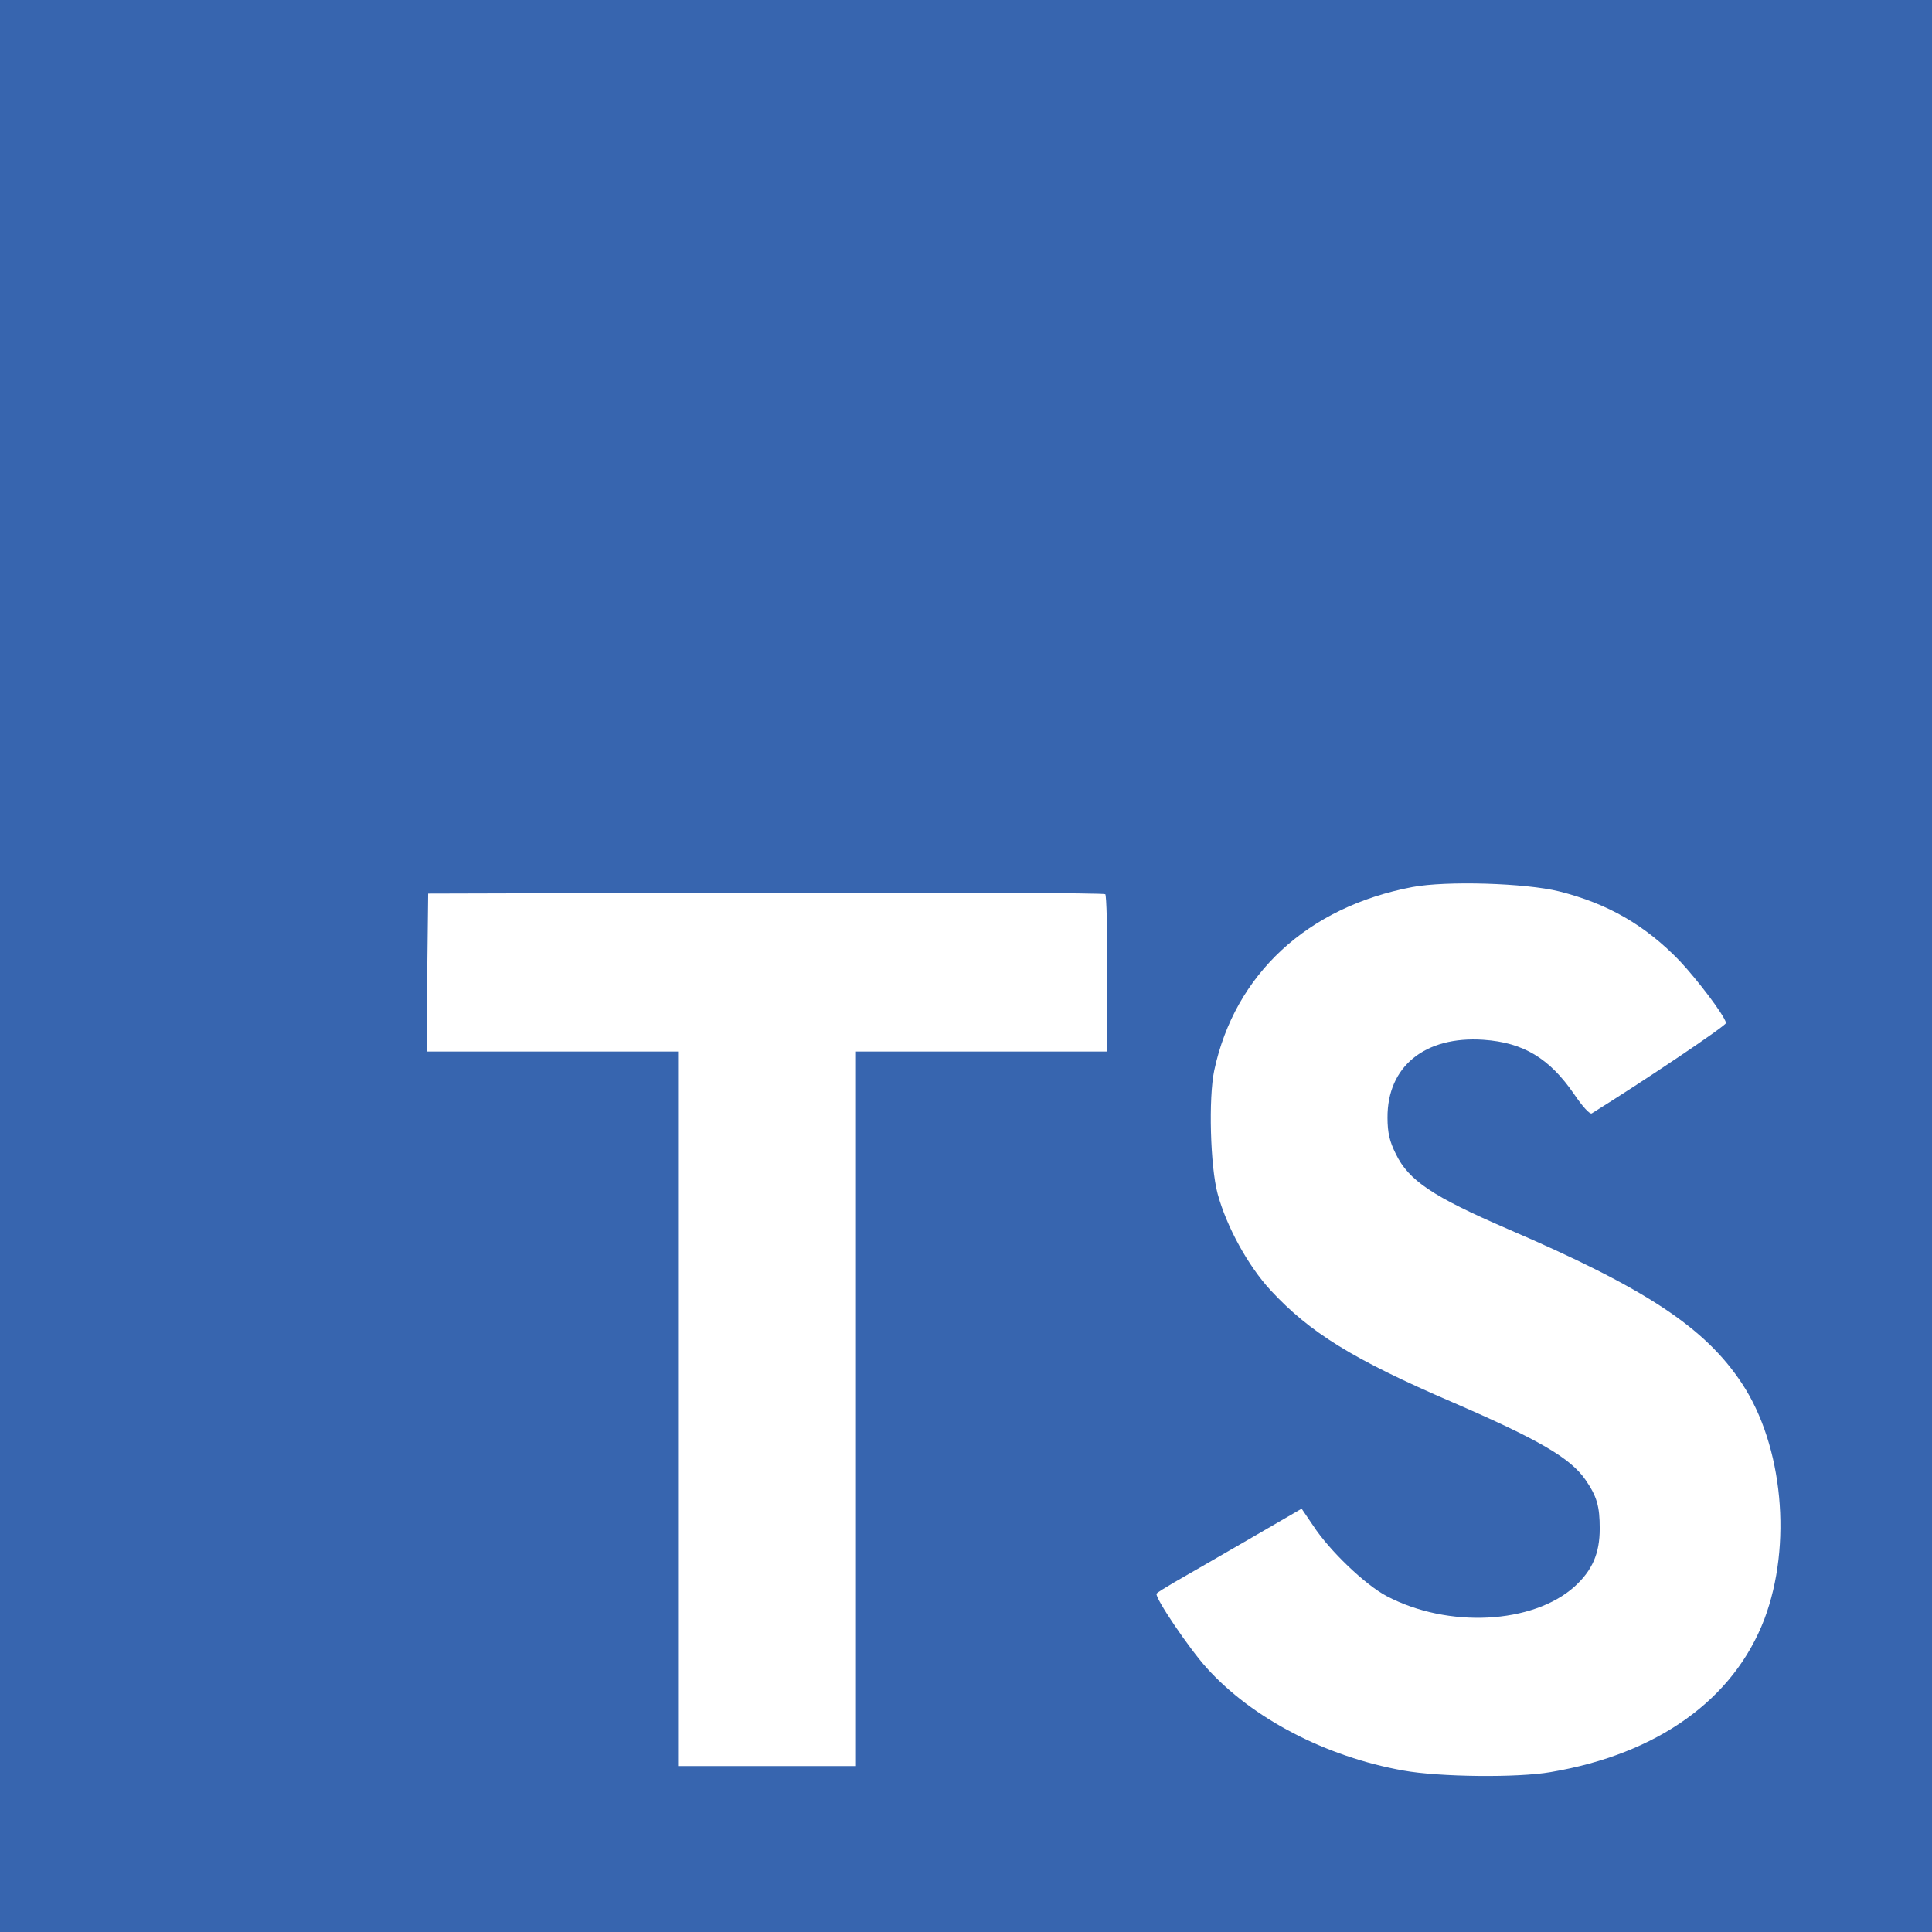
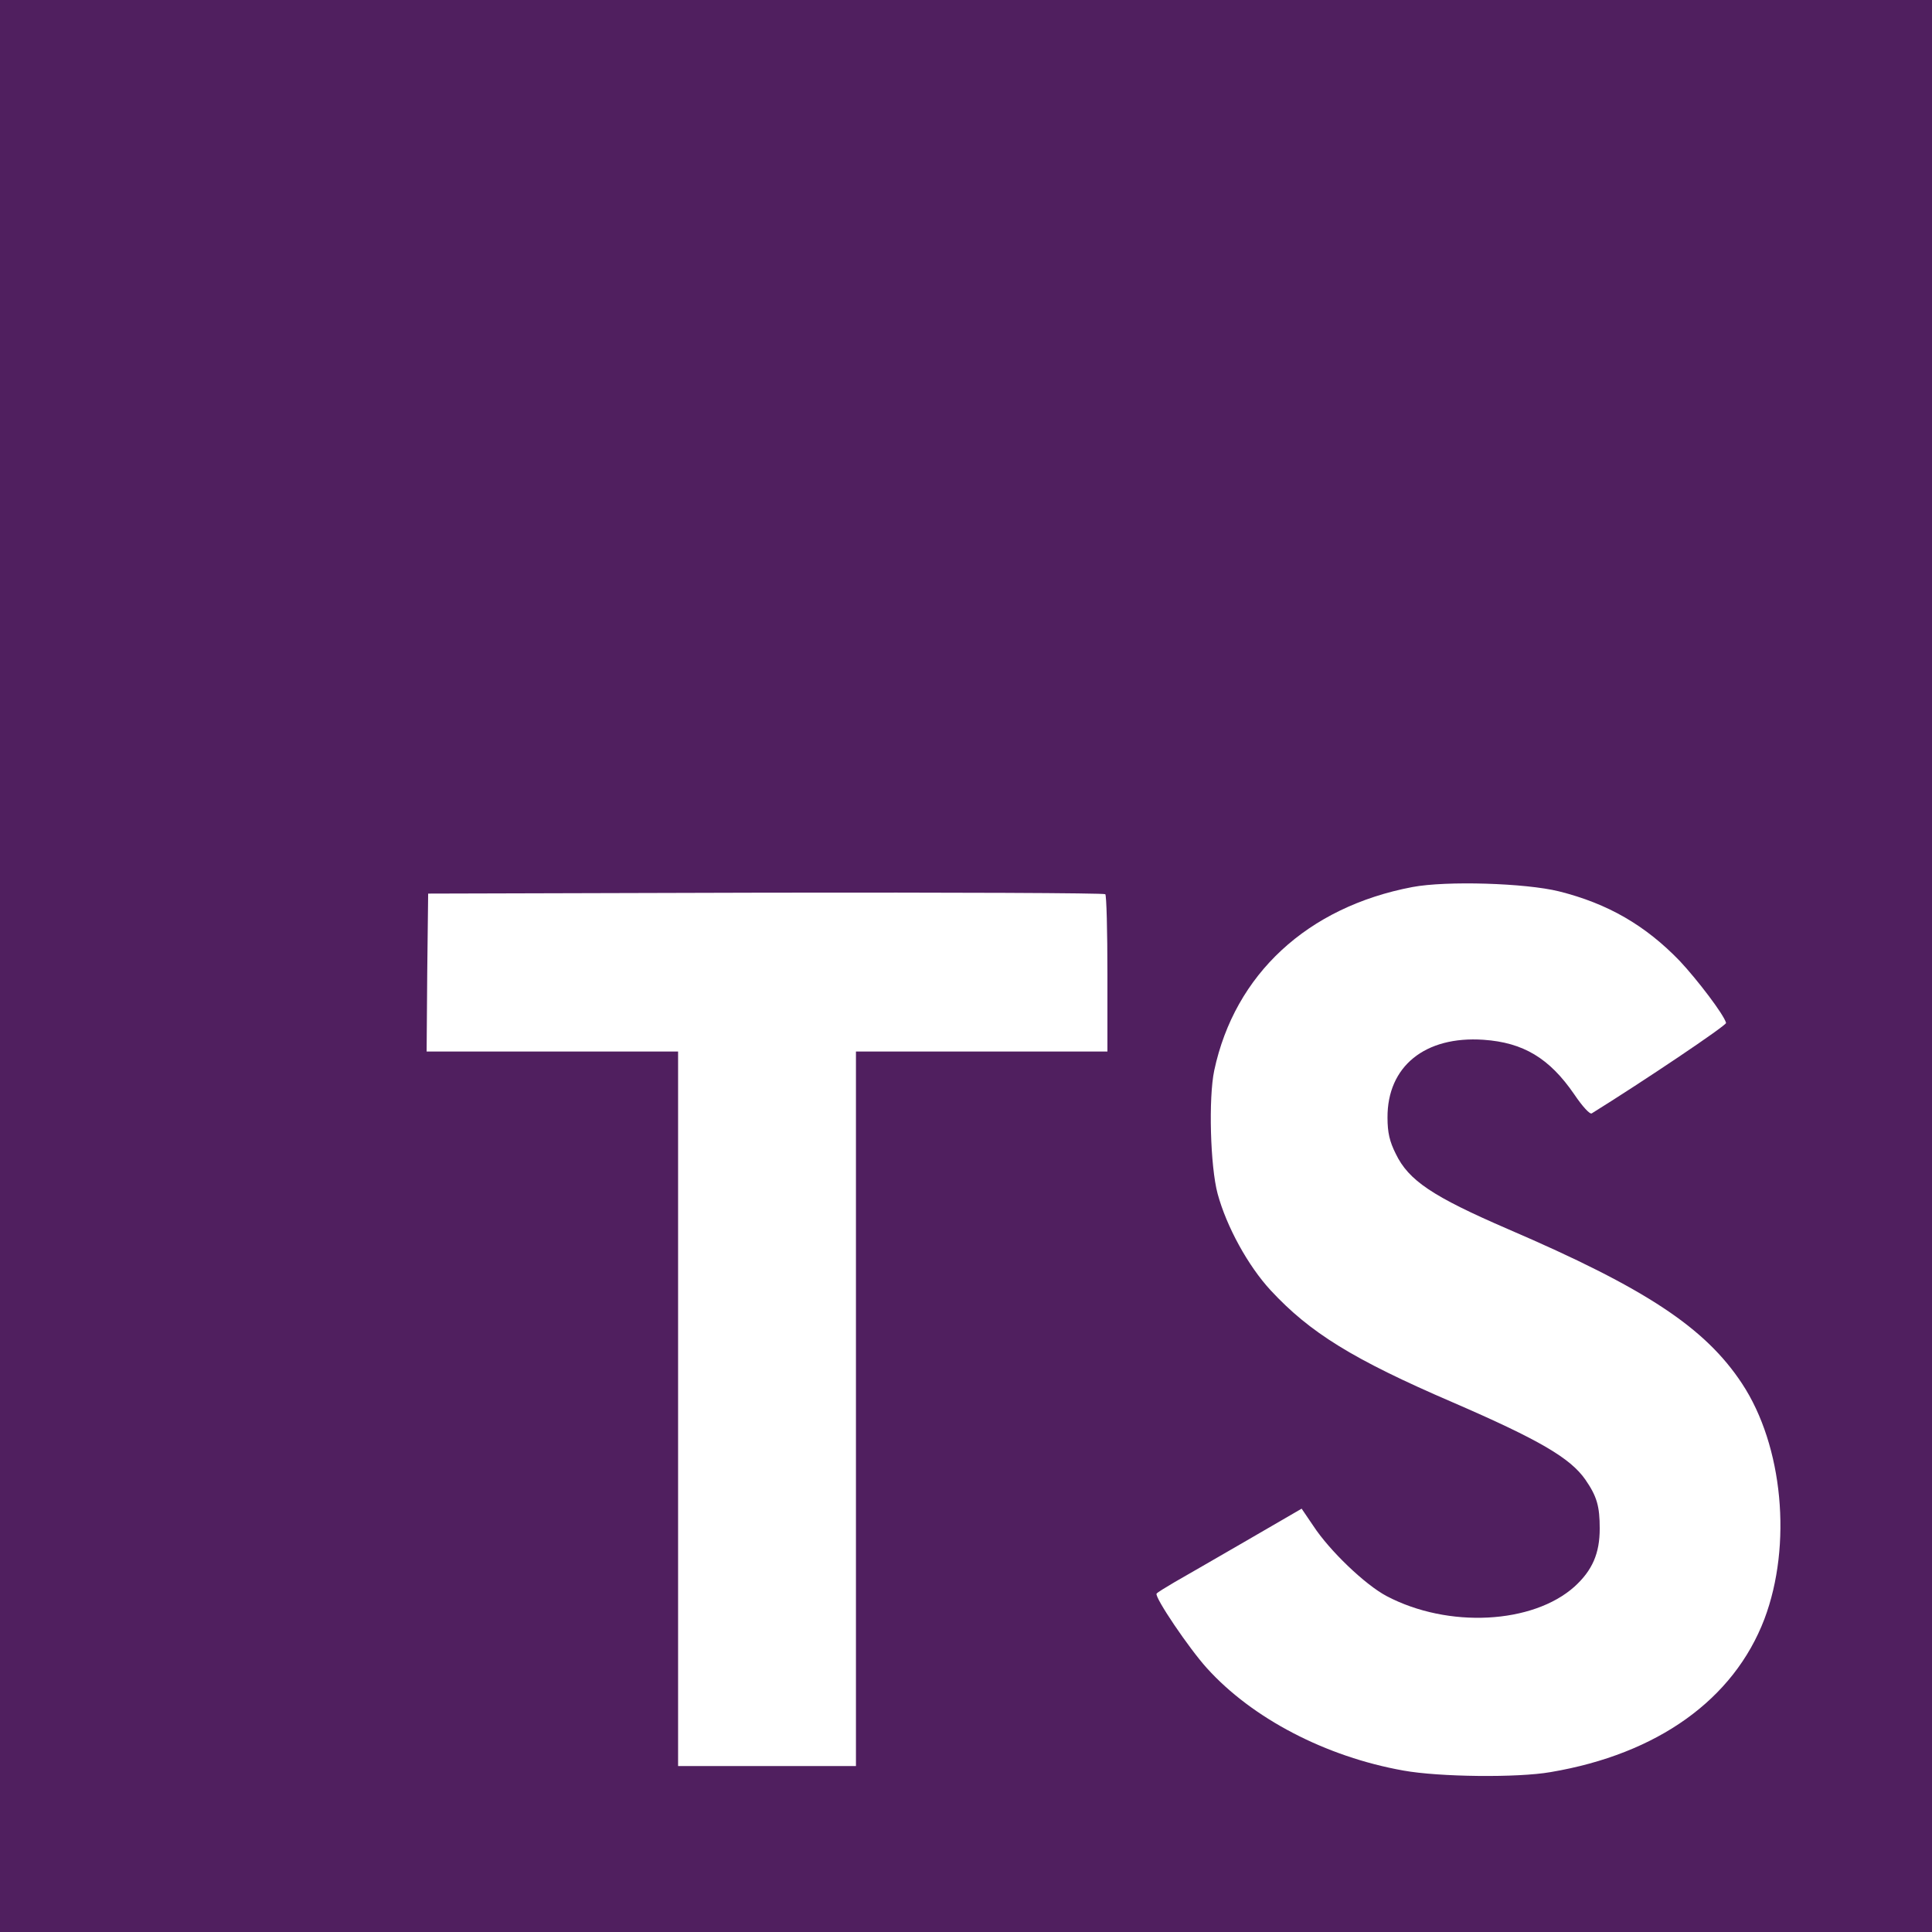
<svg xmlns="http://www.w3.org/2000/svg" width="256px" height="256px" viewBox="0 0 256 256" version="1.1" preserveAspectRatio="xMidYMid">
  <g>
-     <polygon fill="#3765AF" transform="translate(128, 128) scale(1, -1) translate(-128, -128) " points="0 128 0 0 128 0 256 0 256 128 256 256 128 256 0 256" />
+     <polygon fill="#501f5f" transform="translate(128, 128) scale(1, -1) translate(-128, -128) " points="0 128 0 0 128 0 256 0 256 128 256 256 128 256 0 256" />
    <path d="M146.658,223.437 L146.739,212.953 L130.079,212.953 L113.419,212.953 L113.419,165.613 L113.419,118.274 L101.635,118.274 L89.851,118.274 L89.851,165.613 L89.851,212.953 L73.19,212.953 L56.53,212.953 L56.53,223.234 C56.53,228.923 56.652,233.677 56.814,233.799 C56.936,233.961 77.213,234.043 101.797,234.002 L146.536,233.88 L146.658,223.437 Z" fill="#FFFFFF" transform="translate(101.6346, 176.143) rotate(-180) translate(-101.6346, -176.143) " />
    <path d="M206.567,234.272 C213.068,232.647 218.026,229.762 222.577,225.048 C224.934,222.529 228.428,217.937 228.713,216.84 C228.794,216.515 217.66,209.038 210.915,204.852 C210.671,204.69 209.696,205.746 208.598,207.372 C205.307,212.167 201.853,214.239 196.57,214.605 C188.809,215.133 183.811,211.07 183.852,204.284 C183.852,202.292 184.136,201.114 184.949,199.489 C186.656,195.953 189.825,193.84 199.781,189.533 C218.107,181.65 225.949,176.449 230.826,169.053 C236.271,160.804 237.49,147.638 233.792,137.845 C229.729,127.199 219.651,119.966 205.469,117.569 C201.081,116.797 190.678,116.918 185.965,117.772 C175.684,119.6 165.932,124.68 159.918,131.344 C157.561,133.945 152.969,140.731 153.254,141.218 C153.376,141.381 154.432,142.031 155.61,142.722 C156.748,143.372 161.056,145.851 165.119,148.207 L172.474,152.474 L174.018,150.198 C176.172,146.907 180.885,142.397 183.73,140.893 C191.897,136.586 203.113,137.195 208.639,142.153 C210.996,144.306 211.971,146.541 211.971,149.833 C211.971,152.799 211.605,154.099 210.061,156.334 C208.07,159.179 204.007,161.576 192.466,166.574 C179.26,172.263 173.571,175.798 168.37,181.406 C165.363,184.657 162.518,189.858 161.34,194.206 C160.365,197.823 160.121,206.884 160.893,210.541 C163.616,223.301 173.246,232.2 187.143,234.841 C191.654,235.694 202.137,235.369 206.567,234.272 Z" fill="#FFFFFF" transform="translate(194.5785, 176.1902) scale(1, -1) translate(-194.5785, -176.1902) " />
  </g>
</svg>
